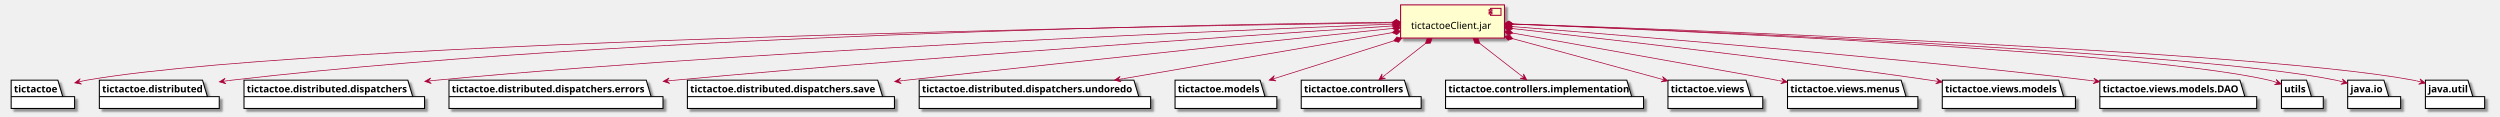
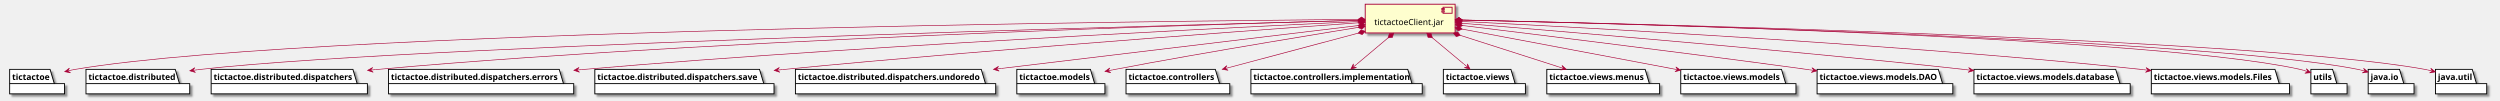
- <svg xmlns="http://www.w3.org/2000/svg" contentScriptType="application/ecmascript" contentStyleType="text/css" height="167px" preserveAspectRatio="none" style="width:3586px;height:167px;" version="1.1" viewBox="0 0 3586 167" width="3586px" zoomAndPan="magnify">
+ <svg xmlns="http://www.w3.org/2000/svg" contentScriptType="application/ecmascript" contentStyleType="text/css" height="167px" preserveAspectRatio="none" style="width:4144px;height:167px;" version="1.1" viewBox="0 0 4144 167" width="4144px" zoomAndPan="magnify">
  <defs>
-     <filter height="300%" id="fa5lr1oiv1b5v" width="300%" x="-1" y="-1">
+     <filter height="300%" id="fj9a1567bcdih" width="300%" x="-1" y="-1">
      <feGaussianBlur result="blurOut" stdDeviation="2.0" />
      <feColorMatrix in="blurOut" result="blurOut2" type="matrix" values="0 0 0 0 0 0 0 0 0 0 0 0 0 0 0 0 0 0 .4 0" />
      <feOffset dx="4.0" dy="4.0" in="blurOut2" result="blurOut3" />
      <feBlend in="SourceGraphic" in2="blurOut3" mode="normal" />
    </filter>
  </defs>
  <g>
-     <polygon fill="#FFFFFF" filter="url(#fa5lr1oiv1b5v)" points="16,115,83,115,90,138.609,107,138.609,107,155.609,16,155.609,16,115" style="stroke: #000000; stroke-width: 1.5;" />
+     <polygon fill="#FFFFFF" filter="url(#fj9a1567bcdih)" points="16,115,83,115,90,138.609,107,138.609,107,155.609,16,155.609,16,115" style="stroke: #000000; stroke-width: 1.5;" />
    <line style="stroke: #000000; stroke-width: 1.5;" x1="16" x2="90" y1="138.609" y2="138.609" />
    <text fill="#000000" font-family="sans-serif" font-size="14" font-weight="bold" lengthAdjust="spacingAndGlyphs" textLength="61" x="20" y="132.533">tictactoe</text>
-     <polygon fill="#FFFFFF" filter="url(#fa5lr1oiv1b5v)" points="142.5,115,290.5,115,297.5,138.609,314.5,138.609,314.5,155.609,142.5,155.609,142.5,115" style="stroke: #000000; stroke-width: 1.5;" />
+     <polygon fill="#FFFFFF" filter="url(#fj9a1567bcdih)" points="142.5,115,290.5,115,297.5,138.609,314.5,138.609,314.5,155.609,142.5,155.609,142.5,115" style="stroke: #000000; stroke-width: 1.5;" />
    <line style="stroke: #000000; stroke-width: 1.5;" x1="142.5" x2="297.5" y1="138.609" y2="138.609" />
    <text fill="#000000" font-family="sans-serif" font-size="14" font-weight="bold" lengthAdjust="spacingAndGlyphs" textLength="142" x="146.5" y="132.533">tictactoe.distributed</text>
-     <polygon fill="#FFFFFF" filter="url(#fa5lr1oiv1b5v)" points="350,115,585,115,592,138.609,609,138.609,609,155.609,350,155.609,350,115" style="stroke: #000000; stroke-width: 1.5;" />
+     <polygon fill="#FFFFFF" filter="url(#fj9a1567bcdih)" points="350,115,585,115,592,138.609,609,138.609,609,155.609,350,155.609,350,115" style="stroke: #000000; stroke-width: 1.5;" />
    <line style="stroke: #000000; stroke-width: 1.5;" x1="350" x2="592" y1="138.609" y2="138.609" />
    <text fill="#000000" font-family="sans-serif" font-size="14" font-weight="bold" lengthAdjust="spacingAndGlyphs" textLength="229" x="354" y="132.533">tictactoe.distributed.dispatchers</text>
-     <polygon fill="#FFFFFF" filter="url(#fa5lr1oiv1b5v)" points="644,115,927,115,934,138.609,951,138.609,951,155.609,644,155.609,644,115" style="stroke: #000000; stroke-width: 1.5;" />
+     <polygon fill="#FFFFFF" filter="url(#fj9a1567bcdih)" points="644,115,927,115,934,138.609,951,138.609,951,155.609,644,155.609,644,115" style="stroke: #000000; stroke-width: 1.5;" />
    <line style="stroke: #000000; stroke-width: 1.5;" x1="644" x2="934" y1="138.609" y2="138.609" />
    <text fill="#000000" font-family="sans-serif" font-size="14" font-weight="bold" lengthAdjust="spacingAndGlyphs" textLength="277" x="648" y="132.533">tictactoe.distributed.dispatchers.errors</text>
-     <polygon fill="#FFFFFF" filter="url(#fa5lr1oiv1b5v)" points="986,115,1259,115,1266,138.609,1283,138.609,1283,155.609,986,155.609,986,115" style="stroke: #000000; stroke-width: 1.5;" />
+     <polygon fill="#FFFFFF" filter="url(#fj9a1567bcdih)" points="986,115,1259,115,1266,138.609,1283,138.609,1283,155.609,986,155.609,986,115" style="stroke: #000000; stroke-width: 1.5;" />
    <line style="stroke: #000000; stroke-width: 1.5;" x1="986" x2="1266" y1="138.609" y2="138.609" />
    <text fill="#000000" font-family="sans-serif" font-size="14" font-weight="bold" lengthAdjust="spacingAndGlyphs" textLength="267" x="990" y="132.533">tictactoe.distributed.dispatchers.save</text>
-     <polygon fill="#FFFFFF" filter="url(#fa5lr1oiv1b5v)" points="1318.5,115,1626.5,115,1633.5,138.609,1650.5,138.609,1650.5,155.609,1318.5,155.609,1318.5,115" style="stroke: #000000; stroke-width: 1.5;" />
+     <polygon fill="#FFFFFF" filter="url(#fj9a1567bcdih)" points="1318.5,115,1626.5,115,1633.5,138.609,1650.5,138.609,1650.5,155.609,1318.5,155.609,1318.5,115" style="stroke: #000000; stroke-width: 1.5;" />
    <line style="stroke: #000000; stroke-width: 1.5;" x1="1318.5" x2="1633.5" y1="138.609" y2="138.609" />
    <text fill="#000000" font-family="sans-serif" font-size="14" font-weight="bold" lengthAdjust="spacingAndGlyphs" textLength="302" x="1322.5" y="132.533">tictactoe.distributed.dispatchers.undoredo</text>
-     <polygon fill="#FFFFFF" filter="url(#fa5lr1oiv1b5v)" points="1685.5,115,1807.5,115,1814.5,138.609,1831.5,138.609,1831.5,155.609,1685.5,155.609,1685.5,115" style="stroke: #000000; stroke-width: 1.5;" />
+     <polygon fill="#FFFFFF" filter="url(#fj9a1567bcdih)" points="1685.5,115,1807.5,115,1814.5,138.609,1831.5,138.609,1831.5,155.609,1685.5,155.609,1685.5,115" style="stroke: #000000; stroke-width: 1.5;" />
    <line style="stroke: #000000; stroke-width: 1.5;" x1="1685.5" x2="1814.5" y1="138.609" y2="138.609" />
    <text fill="#000000" font-family="sans-serif" font-size="14" font-weight="bold" lengthAdjust="spacingAndGlyphs" textLength="116" x="1689.5" y="132.533">tictactoe.models</text>
-     <polygon fill="#FFFFFF" filter="url(#fa5lr1oiv1b5v)" points="1866.5,115,2014.5,115,2021.5,138.609,2038.5,138.609,2038.5,155.609,1866.5,155.609,1866.5,115" style="stroke: #000000; stroke-width: 1.5;" />
+     <polygon fill="#FFFFFF" filter="url(#fj9a1567bcdih)" points="1866.5,115,2014.5,115,2021.5,138.609,2038.5,138.609,2038.5,155.609,1866.5,155.609,1866.5,115" style="stroke: #000000; stroke-width: 1.5;" />
    <line style="stroke: #000000; stroke-width: 1.5;" x1="1866.5" x2="2021.5" y1="138.609" y2="138.609" />
    <text fill="#000000" font-family="sans-serif" font-size="14" font-weight="bold" lengthAdjust="spacingAndGlyphs" textLength="142" x="1870.5" y="132.533">tictactoe.controllers</text>
-     <polygon fill="#FFFFFF" filter="url(#fa5lr1oiv1b5v)" points="2073.5,115,2333.5,115,2340.5,138.609,2357.5,138.609,2357.5,155.609,2073.5,155.609,2073.5,115" style="stroke: #000000; stroke-width: 1.5;" />
+     <polygon fill="#FFFFFF" filter="url(#fj9a1567bcdih)" points="2073.5,115,2333.5,115,2340.5,138.609,2357.5,138.609,2357.5,155.609,2073.5,155.609,2073.5,115" style="stroke: #000000; stroke-width: 1.5;" />
    <line style="stroke: #000000; stroke-width: 1.5;" x1="2073.5" x2="2340.5" y1="138.609" y2="138.609" />
    <text fill="#000000" font-family="sans-serif" font-size="14" font-weight="bold" lengthAdjust="spacingAndGlyphs" textLength="254" x="2077.5" y="132.533">tictactoe.controllers.implementation</text>
-     <polygon fill="#FFFFFF" filter="url(#fa5lr1oiv1b5v)" points="2392.5,115,2504.5,115,2511.5,138.609,2528.5,138.609,2528.5,155.609,2392.5,155.609,2392.5,115" style="stroke: #000000; stroke-width: 1.5;" />
+     <polygon fill="#FFFFFF" filter="url(#fj9a1567bcdih)" points="2392.5,115,2504.5,115,2511.5,138.609,2528.5,138.609,2528.5,155.609,2392.5,155.609,2392.5,115" style="stroke: #000000; stroke-width: 1.5;" />
    <line style="stroke: #000000; stroke-width: 1.5;" x1="2392.5" x2="2511.5" y1="138.609" y2="138.609" />
    <text fill="#000000" font-family="sans-serif" font-size="14" font-weight="bold" lengthAdjust="spacingAndGlyphs" textLength="106" x="2396.5" y="132.533">tictactoe.views</text>
-     <polygon fill="#FFFFFF" filter="url(#fa5lr1oiv1b5v)" points="2564,115,2727,115,2734,138.609,2751,138.609,2751,155.609,2564,155.609,2564,115" style="stroke: #000000; stroke-width: 1.5;" />
+     <polygon fill="#FFFFFF" filter="url(#fj9a1567bcdih)" points="2564,115,2727,115,2734,138.609,2751,138.609,2751,155.609,2564,155.609,2564,115" style="stroke: #000000; stroke-width: 1.5;" />
    <line style="stroke: #000000; stroke-width: 1.5;" x1="2564" x2="2734" y1="138.609" y2="138.609" />
    <text fill="#000000" font-family="sans-serif" font-size="14" font-weight="bold" lengthAdjust="spacingAndGlyphs" textLength="157" x="2568" y="132.533">tictactoe.views.menus</text>
-     <polygon fill="#FFFFFF" filter="url(#fa5lr1oiv1b5v)" points="2786,115,2953,115,2960,138.609,2977,138.609,2977,155.609,2786,155.609,2786,115" style="stroke: #000000; stroke-width: 1.5;" />
+     <polygon fill="#FFFFFF" filter="url(#fj9a1567bcdih)" points="2786,115,2953,115,2960,138.609,2977,138.609,2977,155.609,2786,155.609,2786,115" style="stroke: #000000; stroke-width: 1.5;" />
    <line style="stroke: #000000; stroke-width: 1.5;" x1="2786" x2="2960" y1="138.609" y2="138.609" />
    <text fill="#000000" font-family="sans-serif" font-size="14" font-weight="bold" lengthAdjust="spacingAndGlyphs" textLength="161" x="2790" y="132.533">tictactoe.views.models</text>
-     <polygon fill="#FFFFFF" filter="url(#fa5lr1oiv1b5v)" points="3012,115,3213,115,3220,138.609,3237,138.609,3237,155.609,3012,155.609,3012,115" style="stroke: #000000; stroke-width: 1.5;" />
+     <polygon fill="#FFFFFF" filter="url(#fj9a1567bcdih)" points="3012,115,3213,115,3220,138.609,3237,138.609,3237,155.609,3012,155.609,3012,115" style="stroke: #000000; stroke-width: 1.5;" />
    <line style="stroke: #000000; stroke-width: 1.5;" x1="3012" x2="3220" y1="138.609" y2="138.609" />
    <text fill="#000000" font-family="sans-serif" font-size="14" font-weight="bold" lengthAdjust="spacingAndGlyphs" textLength="195" x="3016" y="132.533">tictactoe.views.models.DAO</text>
-     <polygon fill="#FFFFFF" filter="url(#fa5lr1oiv1b5v)" points="3272.5,115,3308.5,115,3315.5,138.609,3332.5,138.609,3332.5,155.609,3272.5,155.609,3272.5,115" style="stroke: #000000; stroke-width: 1.5;" />
-     <line style="stroke: #000000; stroke-width: 1.5;" x1="3272.5" x2="3315.5" y1="138.609" y2="138.609" />
-     <text fill="#000000" font-family="sans-serif" font-size="14" font-weight="bold" lengthAdjust="spacingAndGlyphs" textLength="30" x="3276.5" y="132.533">utils</text>
-     <polygon fill="#FFFFFF" filter="url(#fa5lr1oiv1b5v)" points="3367.5,115,3419.5,115,3426.5,138.609,3443.5,138.609,3443.5,155.609,3367.5,155.609,3367.5,115" style="stroke: #000000; stroke-width: 1.5;" />
-     <line style="stroke: #000000; stroke-width: 1.5;" x1="3367.5" x2="3426.5" y1="138.609" y2="138.609" />
-     <text fill="#000000" font-family="sans-serif" font-size="14" font-weight="bold" lengthAdjust="spacingAndGlyphs" textLength="46" x="3371.5" y="132.533">java.io</text>
-     <polygon fill="#FFFFFF" filter="url(#fa5lr1oiv1b5v)" points="3479,115,3540,115,3547,138.609,3564,138.609,3564,155.609,3479,155.609,3479,115" style="stroke: #000000; stroke-width: 1.5;" />
-     <line style="stroke: #000000; stroke-width: 1.5;" x1="3479" x2="3547" y1="138.609" y2="138.609" />
-     <text fill="#000000" font-family="sans-serif" font-size="14" font-weight="bold" lengthAdjust="spacingAndGlyphs" textLength="55" x="3483" y="132.533">java.util</text>
-     <rect fill="#FEFECE" filter="url(#fa5lr1oiv1b5v)" height="47.609" style="stroke: #A80036; stroke-width: 1.5;" width="149" x="2009" y="7" />
-     <rect fill="#FEFECE" height="10" style="stroke: #A80036; stroke-width: 1.5;" width="15" x="2138" y="12" />
-     <rect fill="#FEFECE" height="2" style="stroke: #A80036; stroke-width: 1.5;" width="4" x="2136" y="14" />
-     <rect fill="#FEFECE" height="2" style="stroke: #A80036; stroke-width: 1.5;" width="4" x="2136" y="18" />
-     <text fill="#000000" font-family="sans-serif" font-size="14" lengthAdjust="spacingAndGlyphs" textLength="109" x="2024" y="41.533">tictactoeClient.jar</text>
-     <path d="M1996.98,32.699 C1996.98,32.699 491.84,51.468 124.5,115 C123.002,115.259 121.489,115.544 119.968,115.851 " fill="none" id="jarClient-tictactoe" style="stroke: #A80036; stroke-width: 1.0;" />
-     <polygon fill="#A80036" points="107.271,118.836,116.948,120.671,112.138,117.692,115.117,112.883,107.271,118.836" style="stroke: #A80036; stroke-width: 1.0;" />
-     <line style="stroke: #A80036; stroke-width: 1.0;" x1="112.138" x2="119.926" y1="117.692" y2="115.861" />
-     <polygon fill="#A80036" points="2008.98,32.593,2002.945,28.646,1996.98,32.699,2003.015,36.646,2008.98,32.593" style="stroke: #A80036; stroke-width: 1.0;" />
-     <path d="M1996.96,31.891 C1996.96,31.891 967.259,40.806 332.5,115 C330.858,115.192 329.203,115.394 327.537,115.607 " fill="none" id="jarClient-tictactoe.distributed" style="stroke: #A80036; stroke-width: 1.0;" />
-     <polygon fill="#A80036" points="314.62,117.405,324.086,120.126,319.572,116.716,322.982,112.202,314.62,117.405" style="stroke: #A80036; stroke-width: 1.0;" />
-     <line style="stroke: #A80036; stroke-width: 1.0;" x1="319.572" x2="327.497" y1="116.716" y2="115.612" />
-     <polygon fill="#A80036" points="2008.96,31.865,2002.951,27.878,1996.96,31.891,2002.969,35.878,2008.96,31.865" style="stroke: #A80036; stroke-width: 1.0;" />
-     <path d="M1996.676,34.663 C1996.676,34.663 1144.3,65.977 626.5,115 C625.09,115.133 623.673,115.27 622.25,115.41 " fill="none" id="jarClient-tictactoe.distributed.dispatchers" style="stroke: #A80036; stroke-width: 1.0;" />
-     <polygon fill="#A80036" points="609.296,116.745,618.659,119.8,614.27,116.232,617.838,111.843,609.296,116.745" style="stroke: #A80036; stroke-width: 1.0;" />
-     <line style="stroke: #A80036; stroke-width: 1.0;" x1="614.27" x2="622.228" y1="116.232" y2="115.412" />
-     <polygon fill="#A80036" points="2008.67,34.281,2002.546,30.474,1996.676,34.663,2002.801,38.47,2008.67,34.281" style="stroke: #A80036; stroke-width: 1.0;" />
-     <path d="M1996.733,37.288 C1996.733,37.288 1350.44,79.021 968.5,115 C967.087,115.133 965.667,115.268 964.242,115.404 " fill="none" id="jarClient-tictactoe.distributed.dispatchers.errors" style="stroke: #A80036; stroke-width: 1.0;" />
-     <polygon fill="#A80036" points="951.281,116.675,960.628,119.778,956.257,116.187,959.848,111.816,951.281,116.675" style="stroke: #A80036; stroke-width: 1.0;" />
-     <line style="stroke: #A80036; stroke-width: 1.0;" x1="956.257" x2="964.219" y1="116.187" y2="115.407" />
-     <polygon fill="#A80036" points="2008.71,36.55,2002.475,32.927,1996.733,37.288,2002.967,40.912,2008.71,36.55" style="stroke: #A80036; stroke-width: 1.0;" />
-     <path d="M1997.043,40.842 C1997.043,40.842 1552.78,86.812 1300.5,115 C1299.18,115.147 1297.86,115.296 1296.53,115.445 " fill="none" id="jarClient-tictactoe.distributed.dispatchers.save" style="stroke: #A80036; stroke-width: 1.0;" />
-     <polygon fill="#A80036" points="1283.36,116.931,1292.752,119.897,1288.329,116.371,1291.855,111.947,1283.36,116.931" style="stroke: #A80036; stroke-width: 1.0;" />
-     <line style="stroke: #A80036; stroke-width: 1.0;" x1="1288.329" x2="1296.28" y1="116.371" y2="115.473" />
-     <polygon fill="#A80036" points="2008.98,39.616,2002.603,36.25,1997.043,40.842,2003.42,44.208,2008.98,39.616" style="stroke: #A80036; stroke-width: 1.0;" />
-     <path d="M1997.021,46.792 C1997.021,46.792 1727.2,92.969 1611.7,112.734 " fill="none" id="jarClient-tictactoe.distributed.dispatchers.undoredo" style="stroke: #A80036; stroke-width: 1.0;" />
-     <polygon fill="#A80036" points="1598.58,114.979,1608.127,117.398,1603.508,114.133,1606.773,109.514,1598.58,114.979" style="stroke: #A80036; stroke-width: 1.0;" />
-     <line style="stroke: #A80036; stroke-width: 1.0;" x1="1603.508" x2="1611.39" y1="114.133" y2="112.786" />
-     <polygon fill="#A80036" points="2008.85,44.774,2002.263,41.84,1997.021,46.792,2003.608,49.726,2008.85,44.774" style="stroke: #A80036; stroke-width: 1.0;" />
-     <path d="M1999.113,58.604 C1999.113,58.604 1882.12,95.513 1832.99,111.006 " fill="none" id="jarClient-tictactoe.models" style="stroke: #A80036; stroke-width: 1.0;" />
-     <polygon fill="#A80036" points="1820.53,114.936,1830.317,116.041,1825.298,113.431,1827.908,108.412,1820.53,114.936" style="stroke: #A80036; stroke-width: 1.0;" />
-     <line style="stroke: #A80036; stroke-width: 1.0;" x1="1825.298" x2="1832.93" y1="113.431" y2="111.026" />
-     <polygon fill="#A80036" points="2010.56,55.003,2003.636,52.988,1999.113,58.604,2006.037,60.619,2010.56,55.003" style="stroke: #A80036; stroke-width: 1.0;" />
-     <path d="M2044.651,62.4 C2044.651,62.4 2005.61,92.941 1988.51,106.323 " fill="none" id="jarClient-tictactoe.controllers" style="stroke: #A80036; stroke-width: 1.0;" />
-     <polygon fill="#A80036" points="1977.83,114.684,1987.382,112.286,1981.767,111.602,1982.451,105.987,1977.83,114.684" style="stroke: #A80036; stroke-width: 1.0;" />
-     <line style="stroke: #A80036; stroke-width: 1.0;" x1="1981.767" x2="1988.065" y1="111.602" y2="106.673" />
-     <polygon fill="#A80036" points="2054.1,55.003,2046.91,55.551,2044.651,62.4,2051.841,61.851,2054.1,55.003" style="stroke: #A80036; stroke-width: 1.0;" />
-     <path d="M2122.599,62.362 C2122.599,62.362 2162.37,93.247 2179.71,106.705 " fill="none" id="jarClient-tictactoe.controllers.implementation" style="stroke: #A80036; stroke-width: 1.0;" />
-     <polygon fill="#A80036" points="2189.98,114.684,2185.324,106.005,2186.03,111.618,2180.418,112.324,2189.98,114.684" style="stroke: #A80036; stroke-width: 1.0;" />
-     <line style="stroke: #A80036; stroke-width: 1.0;" x1="2186.03" x2="2179.71" y1="111.618" y2="106.711" />
-     <polygon fill="#A80036" points="2113.12,55.003,2115.406,61.842,2122.599,62.362,2120.312,55.523,2113.12,55.003" style="stroke: #A80036; stroke-width: 1.0;" />
-     <path d="M2170.009,55.524 C2170.009,55.524 2318.3,95.838 2379.64,112.514 " fill="none" id="jarClient-tictactoe.views" style="stroke: #A80036; stroke-width: 1.0;" />
-     <polygon fill="#A80036" points="2392.36,115.974,2384.726,109.751,2387.535,114.661,2382.625,117.47,2392.36,115.974" style="stroke: #A80036; stroke-width: 1.0;" />
-     <line style="stroke: #A80036; stroke-width: 1.0;" x1="2387.535" x2="2379.815" y1="114.661" y2="112.564" />
-     <polygon fill="#A80036" points="2158.43,52.373,2163.169,57.808,2170.009,55.524,2165.27,50.089,2158.43,52.373" style="stroke: #A80036; stroke-width: 1.0;" />
-     <path d="M2170.063,47.458 C2170.063,47.458 2441.26,95.885 2550.72,115.432 " fill="none" id="jarClient-tictactoe.views.menus" style="stroke: #A80036; stroke-width: 1.0;" />
-     <polygon fill="#A80036" points="2563.77,117.762,2555.613,112.242,2558.848,116.883,2554.207,120.118,2563.77,117.762" style="stroke: #A80036; stroke-width: 1.0;" />
-     <line style="stroke: #A80036; stroke-width: 1.0;" x1="2558.848" x2="2550.97" y1="116.883" y2="115.477" />
-     <polygon fill="#A80036" points="2158.25,45.348,2163.453,50.341,2170.063,47.458,2164.86,42.465,2158.25,45.348" style="stroke: #A80036; stroke-width: 1.0;" />
-     <path d="M2170.102,41.082 C2170.102,41.082 2554.51,83.592 2768.5,115 C2770.02,115.223 2771.55,115.45 2773.08,115.68 " fill="none" id="jarClient-tictactoe.views.models" style="stroke: #A80036; stroke-width: 1.0;" />
-     <polygon fill="#A80036" points="2786,117.672,2777.717,112.344,2781.059,116.908,2776.495,120.25,2786,117.672" style="stroke: #A80036; stroke-width: 1.0;" />
-     <line style="stroke: #A80036; stroke-width: 1.0;" x1="2781.059" x2="2773.145" y1="116.908" y2="115.69" />
-     <polygon fill="#A80036" points="2158.17,39.803,2163.709,44.42,2170.102,41.082,2164.562,36.465,2158.17,39.803" style="stroke: #A80036; stroke-width: 1.0;" />
-     <path d="M2170.017,38.203 C2170.017,38.203 2693.14,78.701 2994.5,115 C2995.92,115.171 2997.34,115.344 2998.77,115.521 " fill="none" id="jarClient-tictactoe.views.models.DAO" style="stroke: #A80036; stroke-width: 1.0;" />
-     <polygon fill="#A80036" points="3011.81,117.188,3003.393,112.074,3006.851,116.551,3002.374,120.008,3011.81,117.188" style="stroke: #A80036; stroke-width: 1.0;" />
-     <line style="stroke: #A80036; stroke-width: 1.0;" x1="3006.851" x2="2998.92" y1="116.551" y2="115.54" />
-     <polygon fill="#A80036" points="2158.05,37.319,2163.739,41.75,2170.017,38.203,2164.328,33.772,2158.05,37.319" style="stroke: #A80036; stroke-width: 1.0;" />
-     <path d="M2170.314,34.626 C2170.314,34.626 3048.56,67.146 3254.5,115 C3256.24,115.405 3258,115.865 3259.77,116.368 " fill="none" id="jarClient-utils" style="stroke: #A80036; stroke-width: 1.0;" />
-     <polygon fill="#A80036" points="3272.24,120.538,3264.976,113.888,3267.499,118.951,3262.436,121.474,3272.24,120.538" style="stroke: #A80036; stroke-width: 1.0;" />
-     <line style="stroke: #A80036; stroke-width: 1.0;" x1="3267.499" x2="3259.915" y1="118.951" y2="116.415" />
-     <polygon fill="#A80036" points="2158.32,34.23,2164.185,38.426,2170.314,34.626,2164.449,30.43,2158.32,34.23" style="stroke: #A80036; stroke-width: 1.0;" />
-     <path d="M2170.014,34.574 C2170.014,34.574 3124.32,68.427 3350.5,115 C3351.89,115.286 3353.29,115.599 3354.7,115.935 " fill="none" id="jarClient-java.io" style="stroke: #A80036; stroke-width: 1.0;" />
-     <polygon fill="#A80036" points="3367.42,119.486,3359.829,113.211,3362.605,118.14,3357.675,120.916,3367.42,119.486" style="stroke: #A80036; stroke-width: 1.0;" />
-     <line style="stroke: #A80036; stroke-width: 1.0;" x1="3362.605" x2="3354.895" y1="118.14" y2="115.991" />
-     <polygon fill="#A80036" points="2158.02,34.192,2163.89,38.381,2170.014,34.574,2164.144,30.385,2158.02,34.192" style="stroke: #A80036; stroke-width: 1.0;" />
-     <path d="M2170.295,34.346 C2170.295,34.346 3212.54,67.843 3461.5,115 C3463.02,115.287 3464.54,115.601 3466.08,115.939 " fill="none" id="jarClient-java.util" style="stroke: #A80036; stroke-width: 1.0;" />
-     <polygon fill="#A80036" points="3478.91,119.199,3471.172,113.107,3474.064,117.969,3469.202,120.861,3478.91,119.199" style="stroke: #A80036; stroke-width: 1.0;" />
-     <line style="stroke: #A80036; stroke-width: 1.0;" x1="3474.064" x2="3466.31" y1="117.969" y2="115.997" />
-     <polygon fill="#A80036" points="2158.3,34.003,2164.183,38.173,2170.295,34.346,2164.412,30.176,2158.3,34.003" style="stroke: #A80036; stroke-width: 1.0;" />
+     <polygon fill="#FFFFFF" filter="url(#fj9a1567bcdih)" points="3272,115,3507,115,3514,138.609,3531,138.609,3531,155.609,3272,155.609,3272,115" style="stroke: #000000; stroke-width: 1.5;" />
+     <line style="stroke: #000000; stroke-width: 1.5;" x1="3272" x2="3514" y1="138.609" y2="138.609" />
+     <text fill="#000000" font-family="sans-serif" font-size="14" font-weight="bold" lengthAdjust="spacingAndGlyphs" textLength="229" x="3276" y="132.533">tictactoe.views.models.database</text>
+     <polygon fill="#FFFFFF" filter="url(#fj9a1567bcdih)" points="3566,115,3771,115,3778,138.609,3795,138.609,3795,155.609,3566,155.609,3566,115" style="stroke: #000000; stroke-width: 1.5;" />
+     <line style="stroke: #000000; stroke-width: 1.5;" x1="3566" x2="3778" y1="138.609" y2="138.609" />
+     <text fill="#000000" font-family="sans-serif" font-size="14" font-weight="bold" lengthAdjust="spacingAndGlyphs" textLength="199" x="3570" y="132.533">tictactoe.views.models.Files</text>
+     <polygon fill="#FFFFFF" filter="url(#fj9a1567bcdih)" points="3830.5,115,3866.5,115,3873.5,138.609,3890.5,138.609,3890.5,155.609,3830.5,155.609,3830.5,115" style="stroke: #000000; stroke-width: 1.5;" />
+     <line style="stroke: #000000; stroke-width: 1.5;" x1="3830.5" x2="3873.5" y1="138.609" y2="138.609" />
+     <text fill="#000000" font-family="sans-serif" font-size="14" font-weight="bold" lengthAdjust="spacingAndGlyphs" textLength="30" x="3834.5" y="132.533">utils</text>
+     <polygon fill="#FFFFFF" filter="url(#fj9a1567bcdih)" points="3925.5,115,3977.5,115,3984.5,138.609,4001.5,138.609,4001.5,155.609,3925.5,155.609,3925.5,115" style="stroke: #000000; stroke-width: 1.5;" />
+     <line style="stroke: #000000; stroke-width: 1.5;" x1="3925.5" x2="3984.5" y1="138.609" y2="138.609" />
+     <text fill="#000000" font-family="sans-serif" font-size="14" font-weight="bold" lengthAdjust="spacingAndGlyphs" textLength="46" x="3929.5" y="132.533">java.io</text>
+     <polygon fill="#FFFFFF" filter="url(#fj9a1567bcdih)" points="4037,115,4098,115,4105,138.609,4122,138.609,4122,155.609,4037,155.609,4037,115" style="stroke: #000000; stroke-width: 1.5;" />
+     <line style="stroke: #000000; stroke-width: 1.5;" x1="4037" x2="4105" y1="138.609" y2="138.609" />
+     <text fill="#000000" font-family="sans-serif" font-size="14" font-weight="bold" lengthAdjust="spacingAndGlyphs" textLength="55" x="4041" y="132.533">java.util</text>
+     <rect fill="#FEFECE" filter="url(#fj9a1567bcdih)" height="47.609" style="stroke: #A80036; stroke-width: 1.5;" width="149" x="2263" y="7" />
+     <rect fill="#FEFECE" height="10" style="stroke: #A80036; stroke-width: 1.5;" width="15" x="2392" y="12" />
+     <rect fill="#FEFECE" height="2" style="stroke: #A80036; stroke-width: 1.5;" width="4" x="2390" y="14" />
+     <rect fill="#FEFECE" height="2" style="stroke: #A80036; stroke-width: 1.5;" width="4" x="2390" y="18" />
+     <text fill="#000000" font-family="sans-serif" font-size="14" lengthAdjust="spacingAndGlyphs" textLength="109" x="2278" y="41.533">tictactoeClient.jar</text>
+     <path d="M2250.87,32.213 C2250.87,32.213 543.934,43.506 124.5,115 C123.001,115.255 121.488,115.537 119.966,115.841 " fill="none" id="jarClient-tictactoe" style="stroke: #A80036; stroke-width: 1.0;" />
+     <polygon fill="#A80036" points="107.266,118.81,116.941,120.656,112.135,117.672,115.12,112.866,107.266,118.81" style="stroke: #A80036; stroke-width: 1.0;" />
+     <line style="stroke: #A80036; stroke-width: 1.0;" x1="112.135" x2="119.925" y1="117.672" y2="115.851" />
+     <polygon fill="#A80036" points="2262.87,32.173,2256.857,28.193,2250.87,32.213,2256.883,36.193,2262.87,32.173" style="stroke: #A80036; stroke-width: 1.0;" />
+     <path d="M2250.733,33.929 C2250.733,33.929 712.116,71.781 332.5,115 C330.857,115.187 329.202,115.385 327.536,115.593 " fill="none" id="jarClient-tictactoe.distributed" style="stroke: #A80036; stroke-width: 1.0;" />
+     <polygon fill="#A80036" points="314.616,117.365,324.076,120.105,319.57,116.686,322.989,112.179,314.616,117.365" style="stroke: #A80036; stroke-width: 1.0;" />
+     <line style="stroke: #A80036; stroke-width: 1.0;" x1="319.57" x2="327.495" y1="116.686" y2="115.598" />
+     <polygon fill="#A80036" points="2262.73,33.652,2256.639,29.791,2250.733,33.929,2256.824,37.789,2262.73,33.652" style="stroke: #A80036; stroke-width: 1.0;" />
+     <path d="M2250.723,33.651 C2250.723,33.651 1246.66,58.924 626.5,115 C625.09,115.127 623.672,115.258 622.249,115.393 " fill="none" id="jarClient-tictactoe.distributed.dispatchers" style="stroke: #A80036; stroke-width: 1.0;" />
+     <polygon fill="#A80036" points="609.291,116.686,618.644,119.772,614.266,116.189,617.849,111.811,609.291,116.686" style="stroke: #A80036; stroke-width: 1.0;" />
+     <line style="stroke: #A80036; stroke-width: 1.0;" x1="614.266" x2="622.227" y1="116.189" y2="115.395" />
+     <polygon fill="#A80036" points="2262.72,33.401,2256.638,29.527,2250.723,33.651,2256.805,37.525,2262.72,33.401" style="stroke: #A80036; stroke-width: 1.0;" />
+     <path d="M2250.842,35.661 C2250.842,35.661 1451.48,72.85 968.5,115 C967.086,115.123 965.666,115.249 964.24,115.376 " fill="none" id="jarClient-tictactoe.distributed.dispatchers.errors" style="stroke: #A80036; stroke-width: 1.0;" />
+     <polygon fill="#A80036" points="951.272,116.575,960.602,119.73,956.251,116.115,959.865,111.764,951.272,116.575" style="stroke: #A80036; stroke-width: 1.0;" />
+     <line style="stroke: #A80036; stroke-width: 1.0;" x1="956.251" x2="964.217" y1="116.115" y2="115.379" />
+     <polygon fill="#A80036" points="2262.83,35.134,2256.66,31.402,2250.842,35.661,2257.012,39.394,2262.83,35.134" style="stroke: #A80036; stroke-width: 1.0;" />
+     <path d="M2250.938,37.835 C2250.938,37.835 1651.68,80.332 1300.5,115 C1299.18,115.13 1297.85,115.262 1296.52,115.395 " fill="none" id="jarClient-tictactoe.distributed.dispatchers.save" style="stroke: #A80036; stroke-width: 1.0;" />
+     <polygon fill="#A80036" points="1283.34,116.746,1292.702,119.805,1288.314,116.234,1291.884,111.847,1283.34,116.746" style="stroke: #A80036; stroke-width: 1.0;" />
+     <line style="stroke: #A80036; stroke-width: 1.0;" x1="1288.314" x2="1296.275" y1="116.234" y2="115.421" />
+     <polygon fill="#A80036" points="2262.91,37.017,2256.651,33.435,2250.938,37.835,2257.197,41.416,2262.91,37.017" style="stroke: #A80036; stroke-width: 1.0;" />
+     <path d="M2251.006,42.399 C2251.006,42.399 1839.36,91.859 1659.83,113.432 " fill="none" id="jarClient-tictactoe.distributed.dispatchers.undoredo" style="stroke: #A80036; stroke-width: 1.0;" />
+     <polygon fill="#A80036" points="1646.8,114.998,1656.214,117.891,1651.764,114.399,1655.256,109.949,1646.8,114.998" style="stroke: #A80036; stroke-width: 1.0;" />
+     <line style="stroke: #A80036; stroke-width: 1.0;" x1="1651.764" x2="1659.705" y1="114.399" y2="113.447" />
+     <polygon fill="#A80036" points="2262.92,40.962,2256.484,37.709,2251.006,42.399,2257.442,45.652,2262.92,40.962" style="stroke: #A80036; stroke-width: 1.0;" />
+     <path d="M2250.897,45.483 C2250.897,45.483 1988.34,87.997 1848.5,115 C1847.21,115.249 1845.91,115.501 1844.61,115.758 " fill="none" id="jarClient-tictactoe.models" style="stroke: #A80036; stroke-width: 1.0;" />
+     <polygon fill="#A80036" points="1831.63,118.366,1841.241,120.517,1836.532,117.382,1839.667,112.674,1831.63,118.366" style="stroke: #A80036; stroke-width: 1.0;" />
+     <line style="stroke: #A80036; stroke-width: 1.0;" x1="1836.532" x2="1844.375" y1="117.382" y2="115.805" />
+     <polygon fill="#A80036" points="2262.75,43.61,2256.199,40.595,2250.897,45.483,2257.448,48.497,2262.75,43.61" style="stroke: #A80036; stroke-width: 1.0;" />
+     <path d="M2251.213,54.971 C2251.213,54.971 2101.67,94.785 2038.69,111.554 " fill="none" id="jarClient-tictactoe.controllers" style="stroke: #A80036; stroke-width: 1.0;" />
+     <polygon fill="#A80036" points="2026,114.932,2035.726,116.483,2030.832,113.646,2033.669,108.752,2026,114.932" style="stroke: #A80036; stroke-width: 1.0;" />
+     <line style="stroke: #A80036; stroke-width: 1.0;" x1="2030.832" x2="2038.56" y1="113.646" y2="111.587" />
+     <polygon fill="#A80036" points="2262.81,51.885,2255.983,49.562,2251.213,54.971,2258.04,57.293,2262.81,51.885" style="stroke: #A80036; stroke-width: 1.0;" />
+     <path d="M2300.93,62.719 C2300.93,62.719 2265.2,92.744 2249.44,105.982 " fill="none" id="jarClient-tictactoe.controllers.implementation" style="stroke: #A80036; stroke-width: 1.0;" />
+     <polygon fill="#A80036" points="2239.09,114.684,2248.552,111.952,2242.916,111.465,2243.403,105.829,2239.09,114.684" style="stroke: #A80036; stroke-width: 1.0;" />
+     <line style="stroke: #A80036; stroke-width: 1.0;" x1="2242.916" x2="2249.04" y1="111.465" y2="106.321" />
+     <polygon fill="#A80036" points="2310.12,55.003,2302.953,55.798,2300.93,62.719,2308.097,61.925,2310.12,55.003" style="stroke: #A80036; stroke-width: 1.0;" />
+     <path d="M2374.322,62.681 C2374.322,62.681 2410.39,92.744 2426.28,105.982 " fill="none" id="jarClient-tictactoe.views" style="stroke: #A80036; stroke-width: 1.0;" />
+     <polygon fill="#A80036" points="2436.72,114.684,2432.37,105.848,2432.88,111.481,2427.246,111.992,2436.72,114.684" style="stroke: #A80036; stroke-width: 1.0;" />
+     <line style="stroke: #A80036; stroke-width: 1.0;" x1="2432.88" x2="2426.735" y1="111.481" y2="106.361" />
+     <polygon fill="#A80036" points="2365.1,55.003,2367.152,61.916,2374.322,62.681,2372.27,55.768,2365.1,55.003" style="stroke: #A80036; stroke-width: 1.0;" />
+     <path d="M2420.74,58.657 C2420.74,58.657 2535.52,95.427 2583.85,110.907 " fill="none" id="jarClient-tictactoe.views.menus" style="stroke: #A80036; stroke-width: 1.0;" />
+     <polygon fill="#A80036" points="2596.42,114.936,2589.072,108.378,2591.659,113.409,2586.628,115.996,2596.42,114.936" style="stroke: #A80036; stroke-width: 1.0;" />
+     <line style="stroke: #A80036; stroke-width: 1.0;" x1="2591.659" x2="2584.04" y1="113.409" y2="110.97" />
+     <polygon fill="#A80036" points="2409.31,55.003,2413.807,60.64,2420.74,58.657,2416.243,53.02,2409.31,55.003" style="stroke: #A80036; stroke-width: 1.0;" />
+     <path d="M2423.791,48.265 C2423.791,48.265 2670.91,94.821 2773.12,114.079 " fill="none" id="jarClient-tictactoe.views.models" style="stroke: #A80036; stroke-width: 1.0;" />
+     <polygon fill="#A80036" points="2785.96,116.498,2777.859,110.897,2781.047,115.57,2776.374,118.757,2785.96,116.498" style="stroke: #A80036; stroke-width: 1.0;" />
+     <line style="stroke: #A80036; stroke-width: 1.0;" x1="2781.047" x2="2773.185" y1="115.57" y2="114.091" />
+     <polygon fill="#A80036" points="2412,46.037,2417.153,51.082,2423.791,48.265,2418.638,43.221,2412,46.037" style="stroke: #A80036; stroke-width: 1.0;" />
+     <path d="M2424.374,42.332 C2424.374,42.332 2791.01,86.888 2994.5,115 C2995.91,115.195 2997.33,115.392 2998.76,115.592 " fill="none" id="jarClient-tictactoe.views.models.DAO" style="stroke: #A80036; stroke-width: 1.0;" />
+     <polygon fill="#A80036" points="3011.78,117.429,3003.432,112.203,3006.83,116.726,3002.307,120.123,3011.78,117.429" style="stroke: #A80036; stroke-width: 1.0;" />
+     <line style="stroke: #A80036; stroke-width: 1.0;" x1="3006.83" x2="2998.91" y1="116.726" y2="115.612" />
+     <polygon fill="#A80036" points="2412.46,40.895,2417.938,45.585,2424.374,42.332,2418.896,37.642,2412.46,40.895" style="stroke: #A80036; stroke-width: 1.0;" />
+     <path d="M2424.153,38.637 C2424.153,38.637 2950.67,81.112 3254.5,115 C3255.91,115.157 3257.32,115.316 3258.74,115.478 " fill="none" id="jarClient-tictactoe.views.models.database" style="stroke: #A80036; stroke-width: 1.0;" />
+     <polygon fill="#A80036" points="3271.68,116.981,3263.202,111.969,3266.713,116.404,3262.279,119.916,3271.68,116.981" style="stroke: #A80036; stroke-width: 1.0;" />
+     <line style="stroke: #A80036; stroke-width: 1.0;" x1="3266.713" x2="3258.765" y1="116.404" y2="115.48" />
+     <polygon fill="#A80036" points="2412.19,37.701,2417.86,42.157,2424.153,38.637,2418.484,34.181,2412.19,37.701" style="stroke: #A80036; stroke-width: 1.0;" />
+     <path d="M2424.078,35.606 C2424.078,35.606 3128.94,69.702 3548.5,115 C3549.91,115.152 3551.33,115.308 3552.76,115.468 " fill="none" id="jarClient-tictactoe.views.models.Files" style="stroke: #A80036; stroke-width: 1.0;" />
+     <polygon fill="#A80036" points="3565.74,116.996,3557.267,111.975,3560.774,116.414,3556.335,119.921,3565.74,116.996" style="stroke: #A80036; stroke-width: 1.0;" />
+     <line style="stroke: #A80036; stroke-width: 1.0;" x1="3560.774" x2="3552.83" y1="116.414" y2="115.477" />
+     <polygon fill="#A80036" points="2412.09,35.079,2417.908,39.339,2424.078,35.606,2418.26,31.347,2412.09,35.079" style="stroke: #A80036; stroke-width: 1.0;" />
+     <path d="M2424.209,33.149 C2424.209,33.149 3545.83,55.073 3812.5,115 C3814.25,115.392 3816.01,115.841 3817.78,116.336 " fill="none" id="jarClient-utils" style="stroke: #A80036; stroke-width: 1.0;" />
+     <polygon fill="#A80036" points="3830.26,120.469,3822.973,113.843,3825.513,118.897,3820.459,121.437,3830.26,120.469" style="stroke: #A80036; stroke-width: 1.0;" />
+     <line style="stroke: #A80036; stroke-width: 1.0;" x1="3825.513" x2="3817.92" y1="118.897" y2="116.381" />
+     <polygon fill="#A80036" points="2412.21,32.964,2418.148,37.056,2424.209,33.149,2418.271,29.057,2412.21,32.964" style="stroke: #A80036; stroke-width: 1.0;" />
+     <path d="M2424.238,33.302 C2424.238,33.302 3621.27,57.746 3908.5,115 C3909.89,115.277 3911.29,115.582 3912.7,115.912 " fill="none" id="jarClient-java.io" style="stroke: #A80036; stroke-width: 1.0;" />
+     <polygon fill="#A80036" points="3925.43,119.422,3917.818,113.172,3920.61,118.092,3915.69,120.884,3925.43,119.422" style="stroke: #A80036; stroke-width: 1.0;" />
+     <line style="stroke: #A80036; stroke-width: 1.0;" x1="3920.61" x2="3912.9" y1="118.092" y2="115.966" />
+     <polygon fill="#A80036" points="2412.24,33.104,2418.173,37.202,2424.238,33.302,2418.305,29.203,2412.24,33.104" style="stroke: #A80036; stroke-width: 1.0;" />
+     <path d="M2424.048,33.256 C2424.048,33.256 3709.04,57.939 4019.5,115 C4021.02,115.279 4022.55,115.586 4024.09,115.917 " fill="none" id="jarClient-java.util" style="stroke: #A80036; stroke-width: 1.0;" />
+     <polygon fill="#A80036" points="4036.92,119.141,4029.168,113.066,4032.071,117.921,4027.216,120.825,4036.92,119.141" style="stroke: #A80036; stroke-width: 1.0;" />
+     <line style="stroke: #A80036; stroke-width: 1.0;" x1="4032.071" x2="4024.31" y1="117.921" y2="115.974" />
+     <polygon fill="#A80036" points="2412.05,33.058,2417.983,37.156,2424.048,33.256,2418.115,29.157,2412.05,33.058" style="stroke: #A80036; stroke-width: 1.0;" />
  </g>
</svg>
